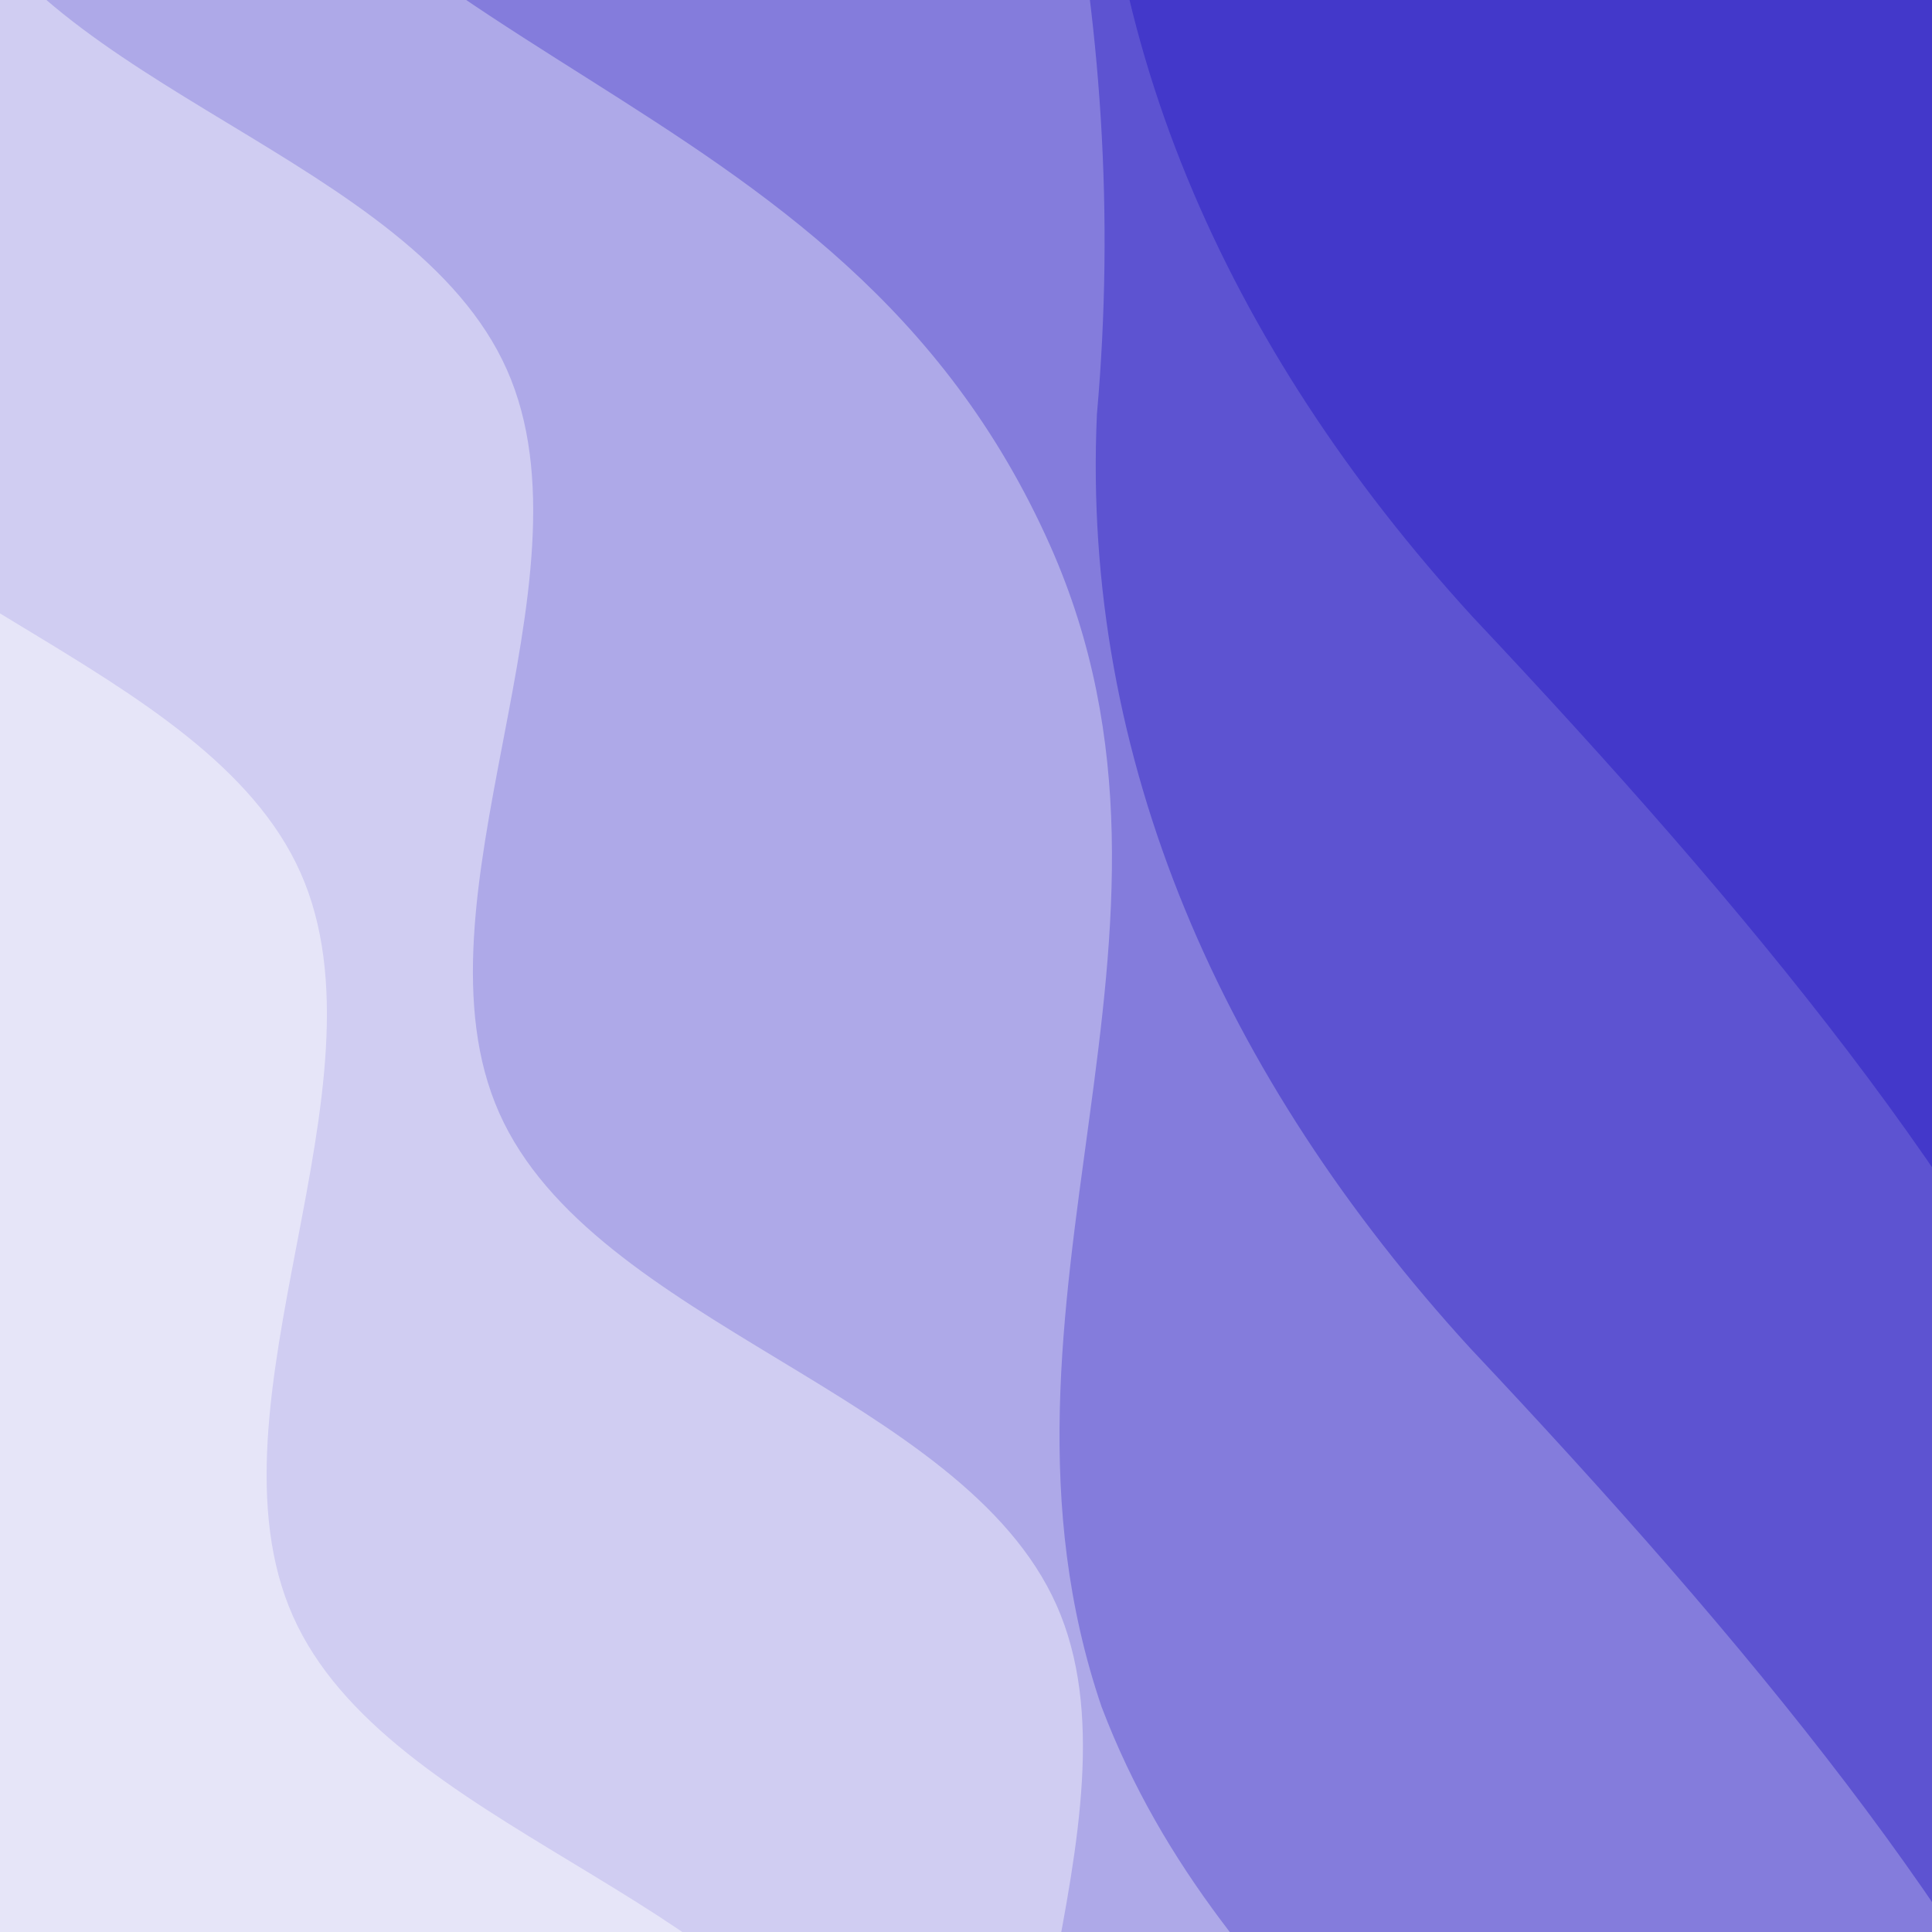
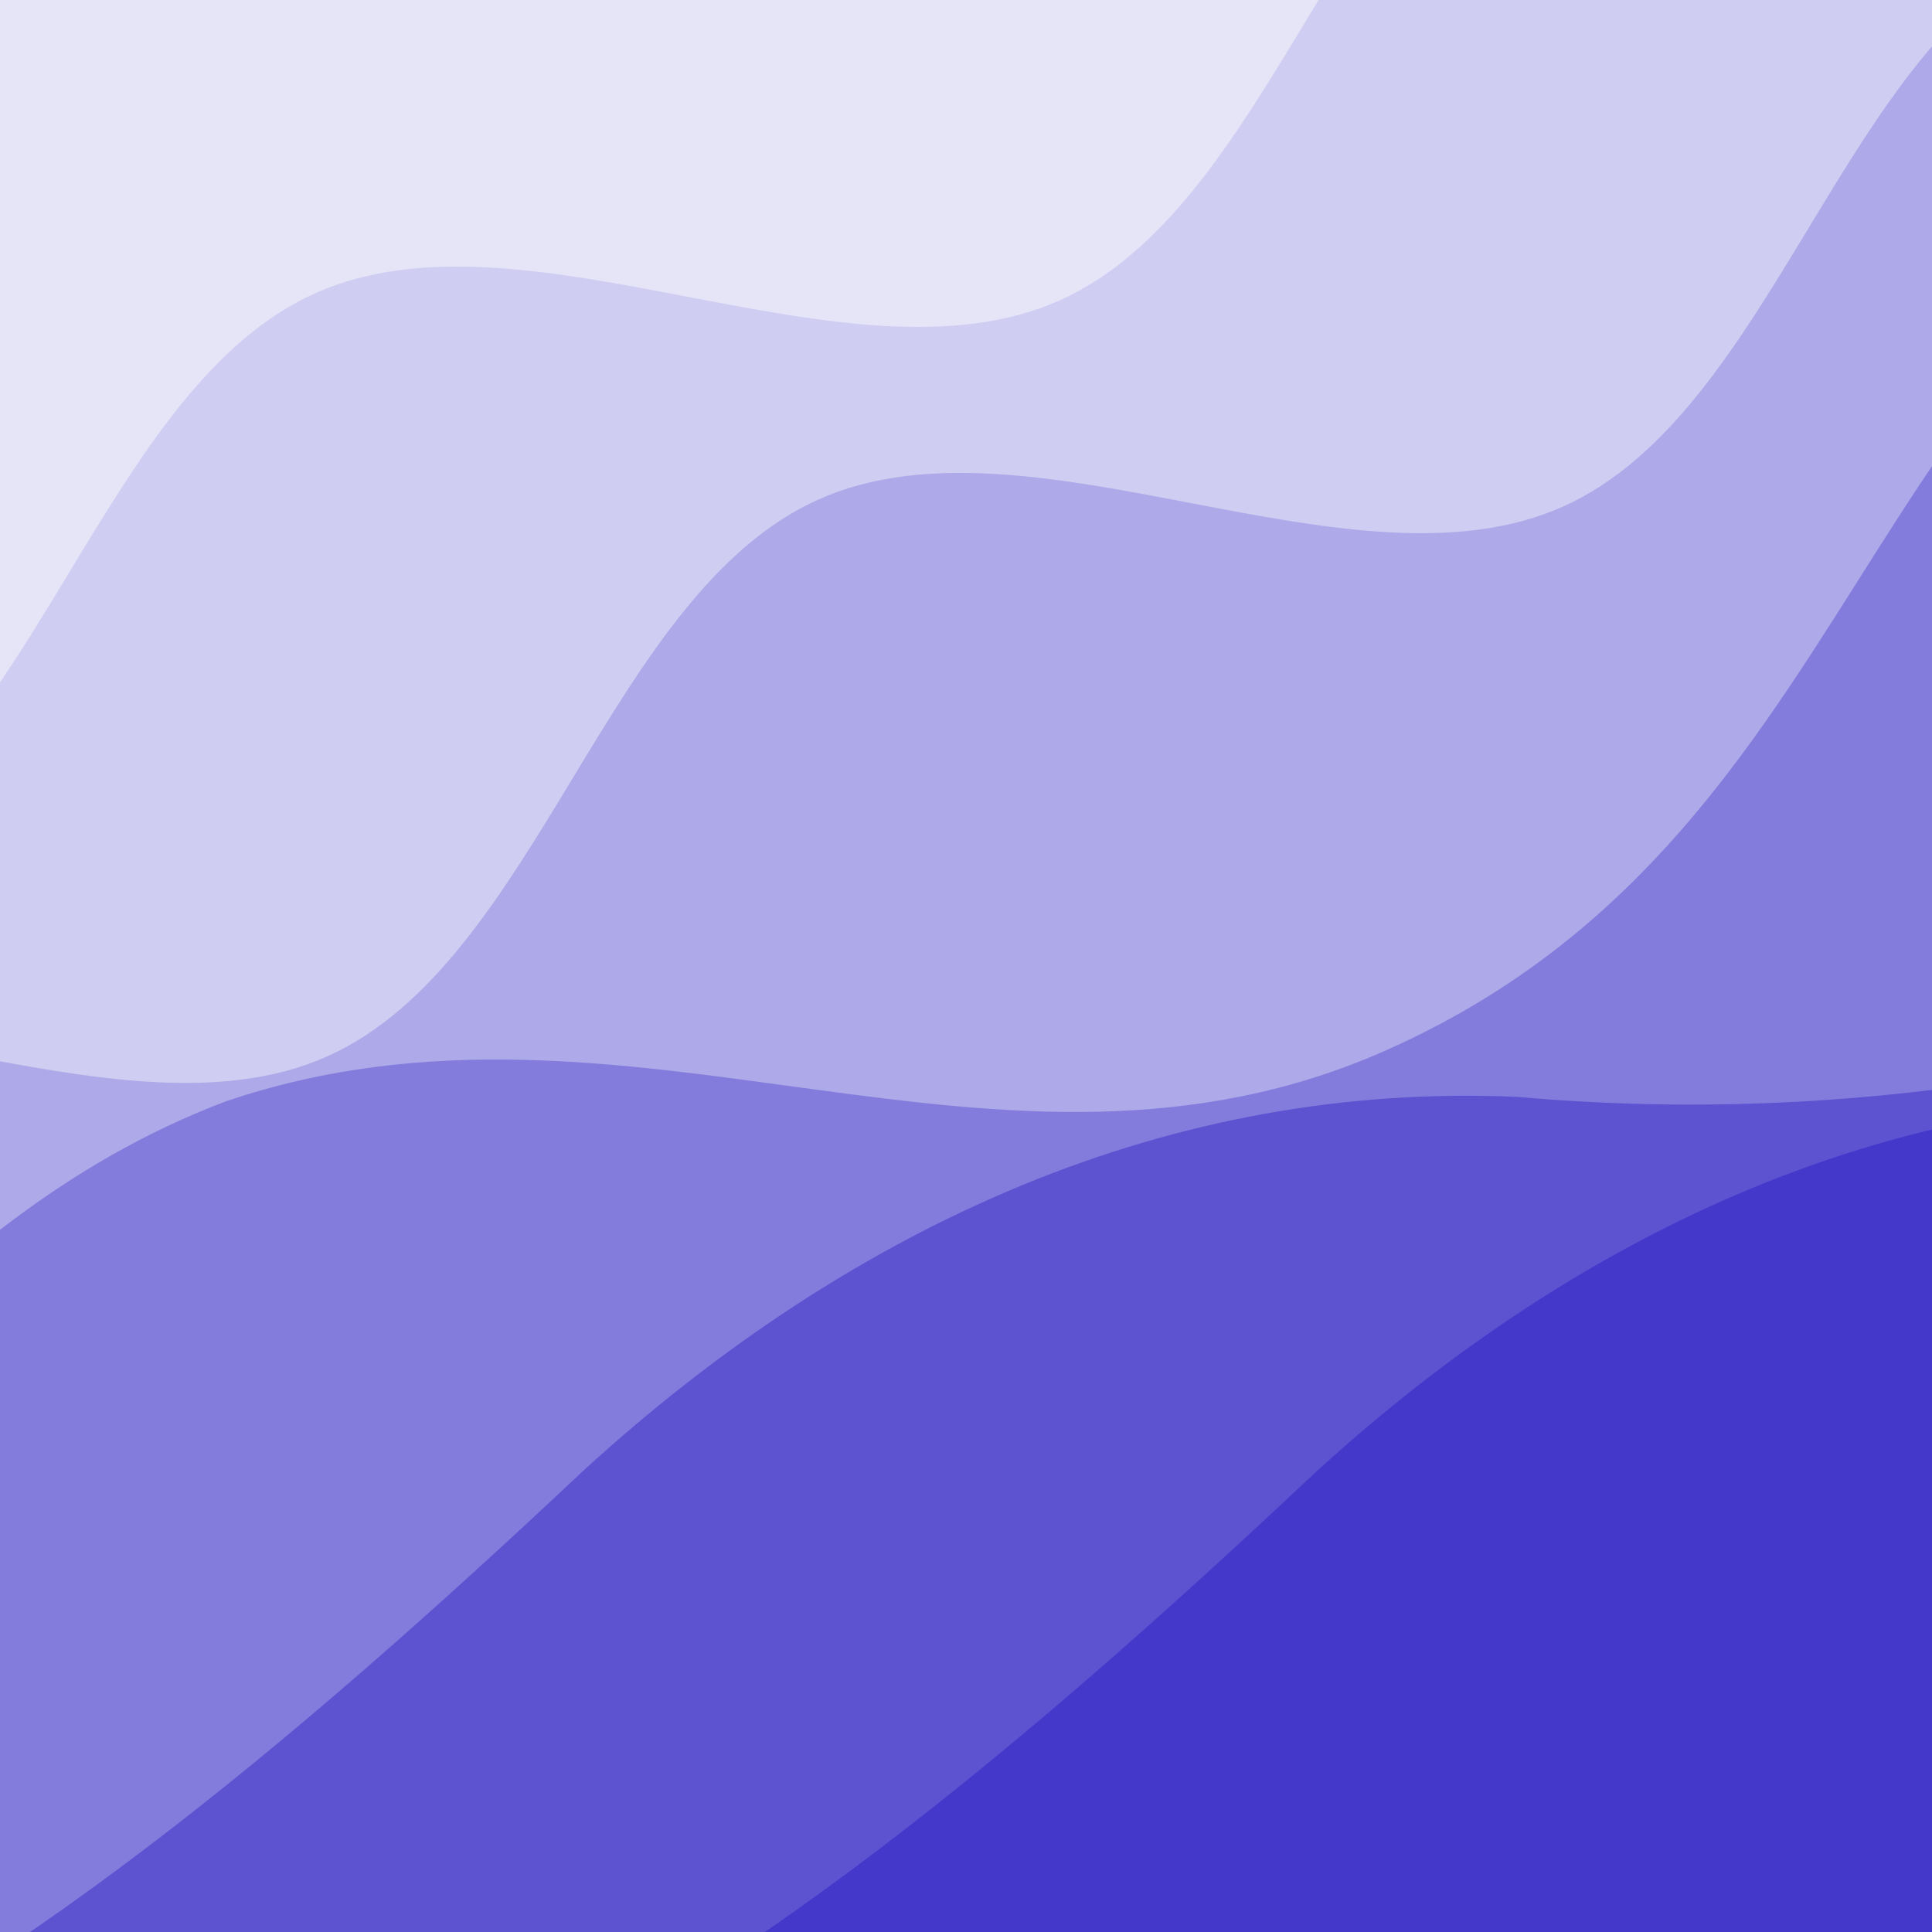
<svg xmlns="http://www.w3.org/2000/svg" aria-hidden="true" fill="none" shape-rendering="auto" viewBox="0 0 100 100">
  <defs>
    <g id="layer-surge-42a44408">
      <path d="M0 6c24 0 44 4 62 14 16 8 34 8 52 2 20-7 38-12 54-12 12 0 24 4 32 6v114H0Z" fill="#ffffff" />
    </g>
    <g id="layer-swell-42a44408">
      <path d="M0 24C25 24 35 0 62 0c22 0 34 20 56 22 18 1 30-10 48-10 12 0 24 6 34 8v110H0Z" fill="#ffffff" />
    </g>
    <g id="layer-rolling-42a44408">
      <path d="M0 8c12 0 23 16 35 16S58 8 70 8s23 16 35 16 23-16 35-16 23 16 35 16c8 0 17-8 25-10v116H0Z" fill="#ffffff" />
    </g>
    <g id="body-quintet-42a44408">
      <g opacity=".14">
        <g class="dbwa-l1">
          <use href="#layer-surge-42a44408" transform="translate(-50) translate(-19.8806, -3.29602)" />
        </g>
      </g>
      <g opacity=".24">
        <g class="dbwa-l2">
          <use href="#layer-surge-42a44408" transform="translate(-50 17) translate(14.6642, -4.7983)" />
        </g>
      </g>
      <g opacity=".34">
        <g class="dbwa-l3">
          <use href="#layer-swell-42a44408" transform="translate(-50 34) translate(19.8832, 3.17486)" />
        </g>
      </g>
      <g opacity=".42">
        <g class="dbwa-l4">
          <use href="#layer-rolling-42a44408" transform="translate(-50 51) translate(-7.866, 0.16562)" />
        </g>
      </g>
      <g opacity=".48">
        <g class="dbwa-l5">
          <use href="#layer-rolling-42a44408" transform="translate(-50 68) translate(11.5904, 3.50831)" />
        </g>
      </g>
    </g>
    <g id="bodyFree-default-42a44408">
      <use href="#body-quintet-42a44408" />
    </g>
    <g id="rotation-free-42a44408">
-       <use href="#bodyFree-default-42a44408" transform="rotate(66.0158, 50, 50)" />
+       <use href="#bodyFree-default-42a44408" transform="rotate(156.0158, 50, 50)" />
    </g>
    <g id="animation-none-42a44408" />
    <clipPath id="clip-42a44408">
      <rect height="100" rx="0" ry="0" width="100" />
    </clipPath>
  </defs>
  <g clip-path="url(#clip-42a44408)">
    <rect fill="#4338ca" height="100" width="100" />
    <use href="#rotation-free-42a44408" />
    <use href="#animation-none-42a44408" />
  </g>
</svg>
